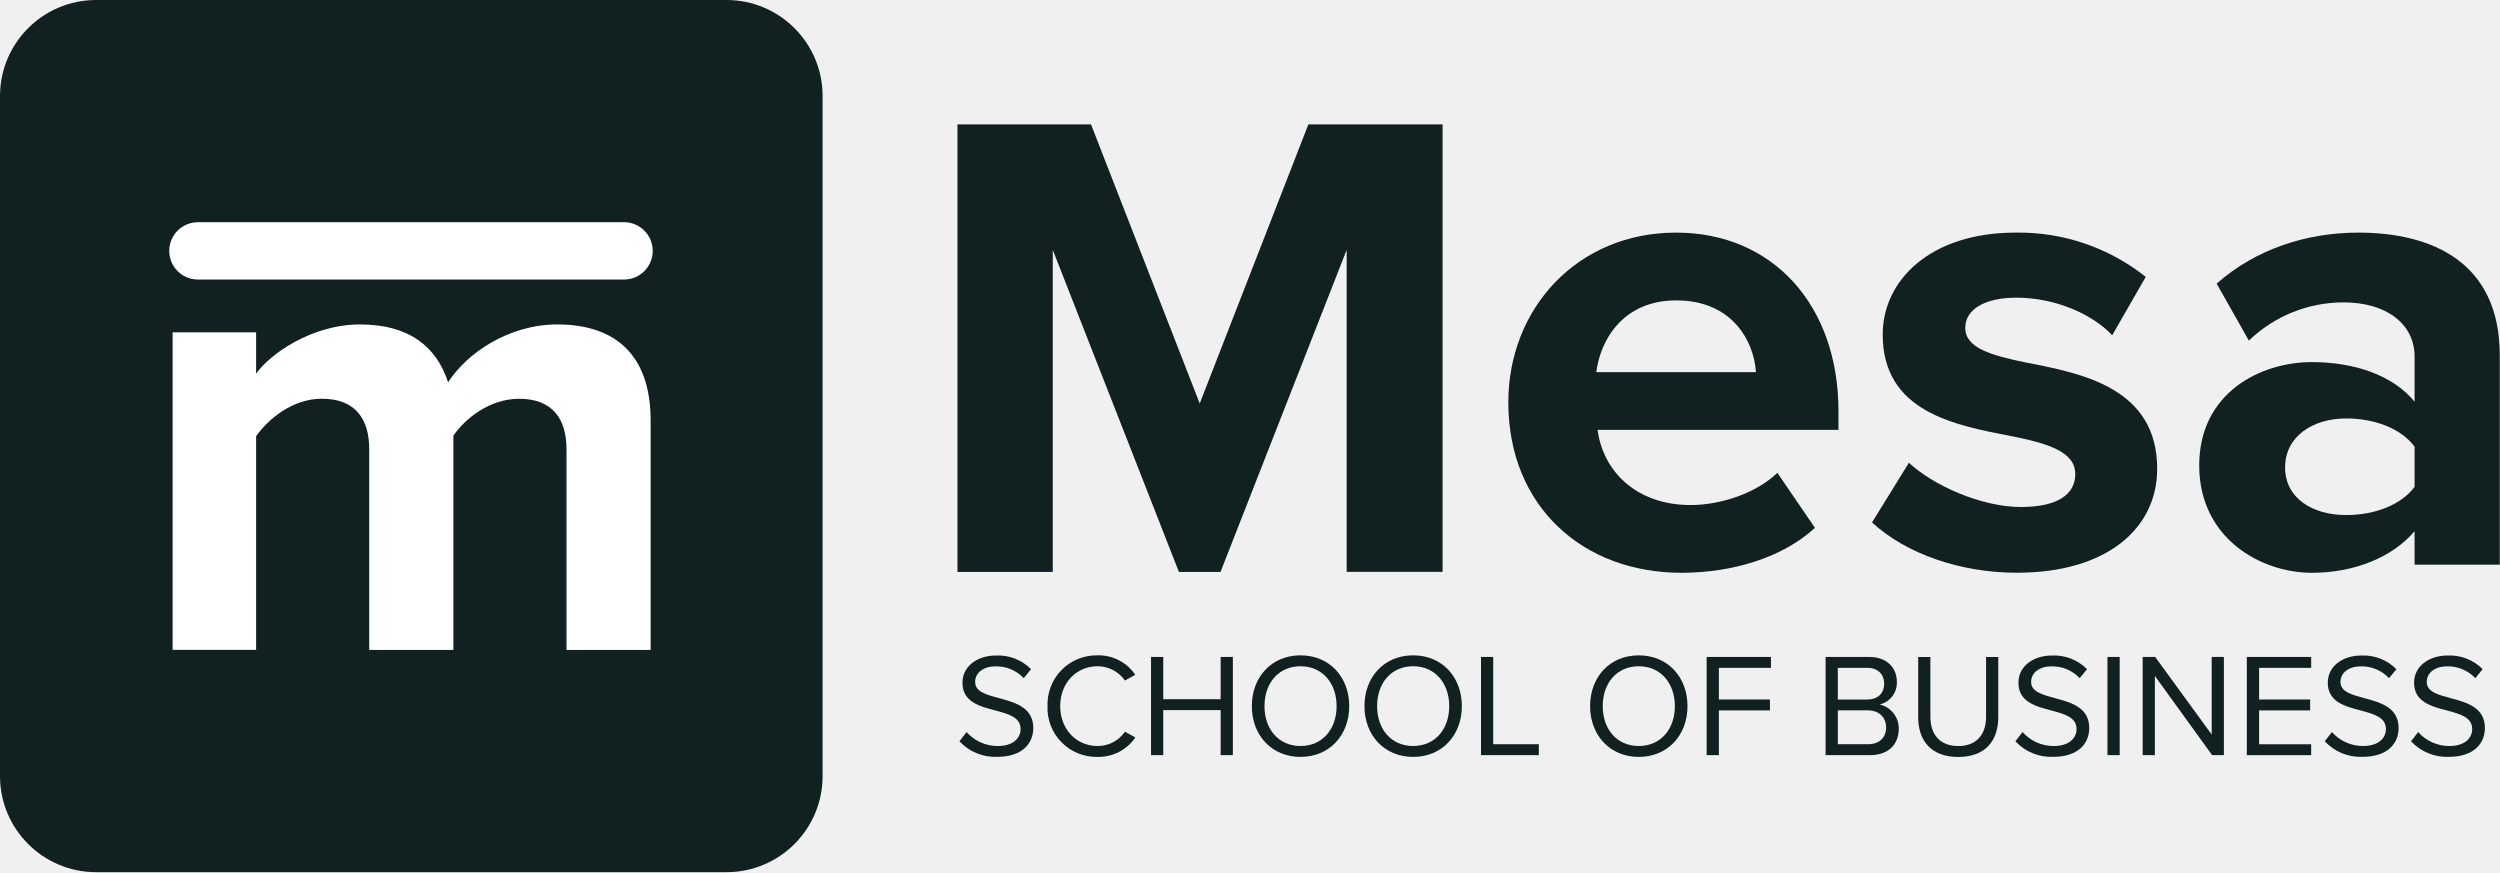
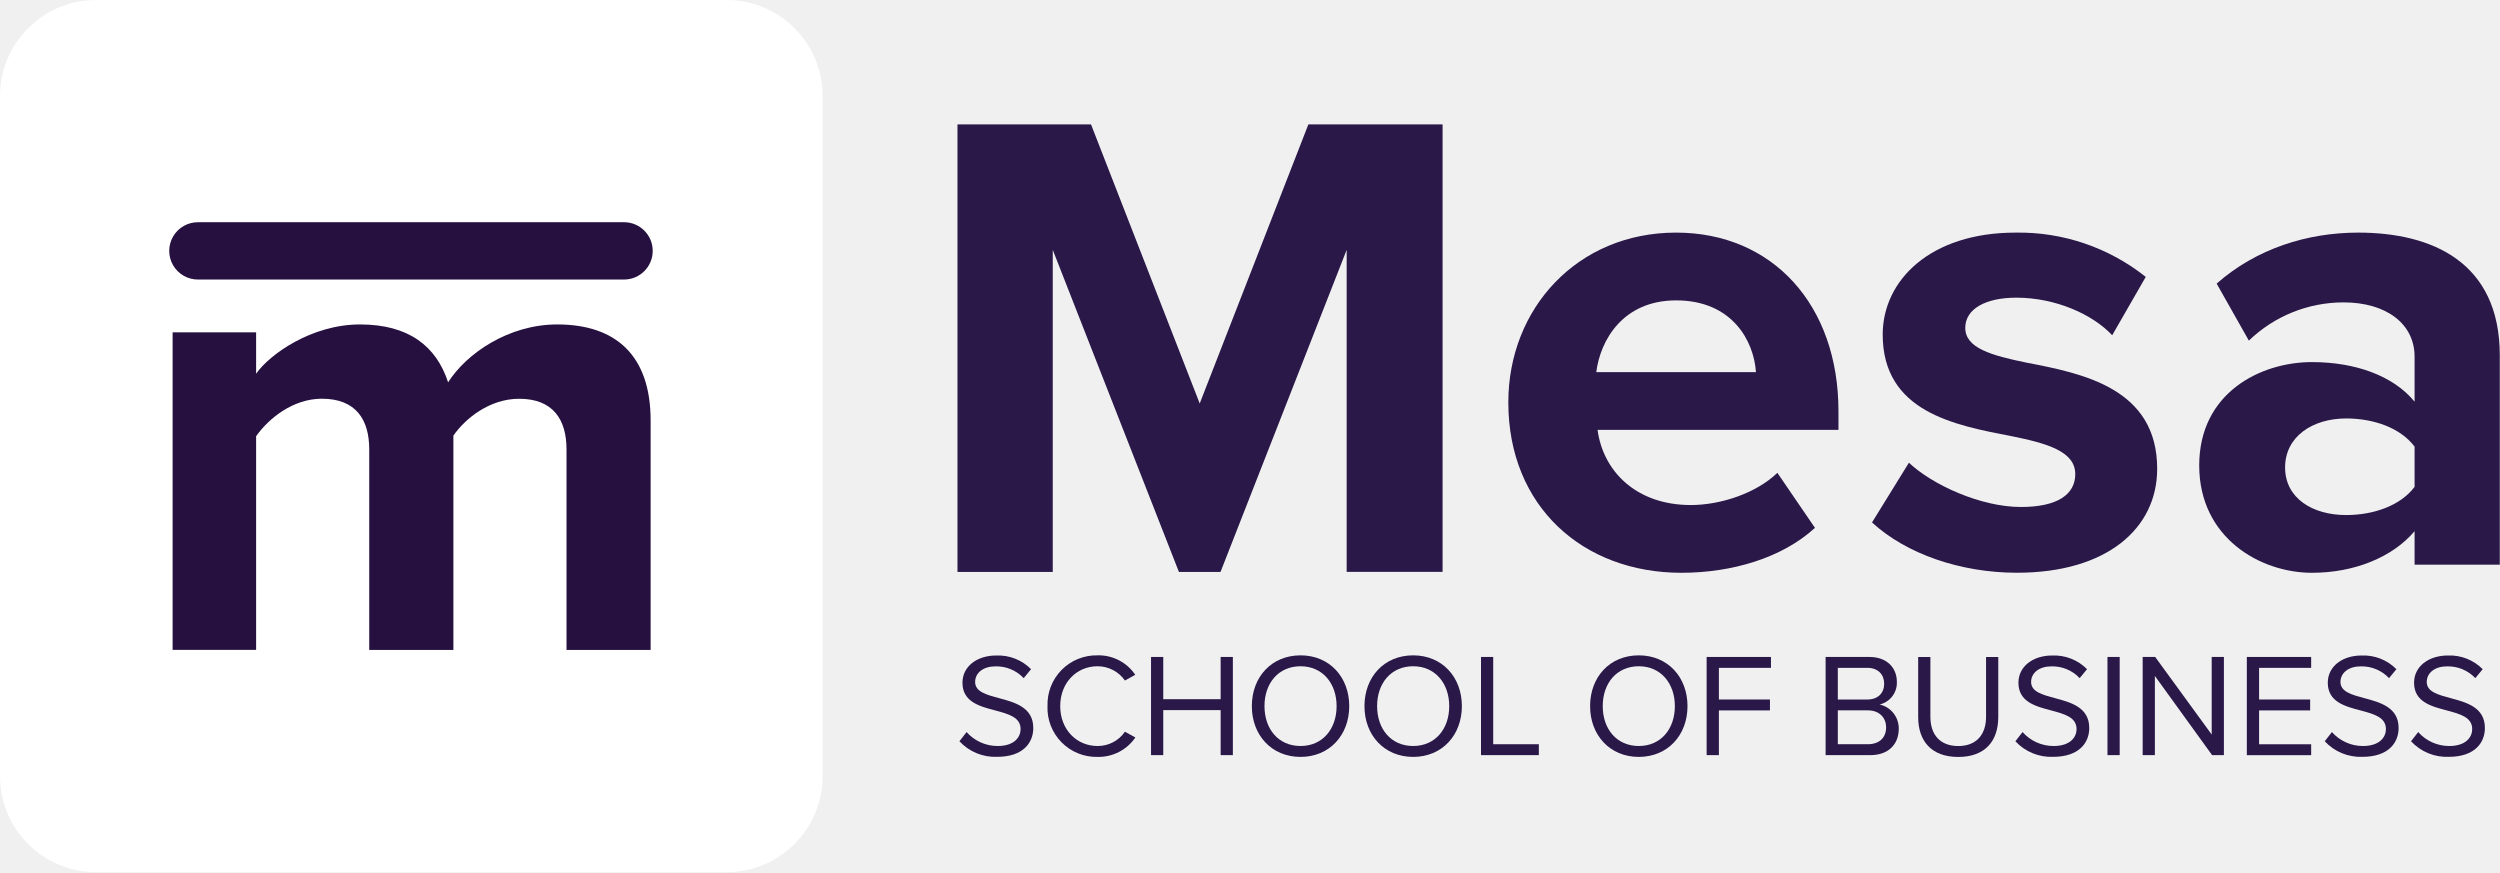
<svg xmlns="http://www.w3.org/2000/svg" viewBox="0 0 597.246 208.355">
  <defs>
    <clipPath id="mesa-clip">
      <rect id="Rectangle_121100" data-name="Rectangle 121100" width="597.246" height="208.355" fill="#fff" />
    </clipPath>
  </defs>
  <g id="ghghch" clip-path="url(#mesa-clip)">
-     <path id="Path_658690" data-name="Path 658690" d="M173.564,0H22.96A22.96,22.96,0,0,0,0,22.96V185.4a22.96,22.96,0,0,0,22.96,22.96h150.6a22.959,22.959,0,0,0,22.96-22.96V22.96A22.96,22.96,0,0,0,173.564,0Z" fill="#112121" />
-     <path id="Path_658691" data-name="Path 658691" d="M133.974,152.714V104.8c0-7.063-3.144-12.1-11.314-12.1-7.064,0-12.876,4.716-15.71,8.8v51.2H86.845V104.788c0-7.063-3.144-12.1-11.314-12.1-6.909,0-12.721,4.716-15.71,8.956v51.049H39.87V76.823H59.82v9.9c3.144-4.561,13.2-11.78,24.821-11.78s18.223,5.181,21.047,13.828c4.4-6.909,14.448-13.828,26.073-13.828,13.983,0,22.308,7.384,22.308,22.939V152.7H133.964Z" transform="translate(1.365 2.565)" fill="#fff" />
-     <path id="Path_658692" data-name="Path 658692" d="M147.826,51.33H46.016a6.847,6.847,0,1,0,0,13.693H147.826a6.847,6.847,0,0,0,0-13.693Z" transform="translate(1.341 1.757)" fill="#fff" />
-     <path id="Path_658693" data-name="Path 658693" d="M314.147,134.418V57.482L284.01,134.418h-9.939L243.933,57.482v76.936H221.17V27.5h31.9l25.97,66.677L305,27.5h32.061V134.408H314.147Z" transform="translate(7.57 2.213)" fill="#112121" />
-     <path id="Path_658694" data-name="Path 658694" d="M388.486,54.16c23.084,0,38.794,17.313,38.794,42.641v4.489H369.736c1.282,9.773,9.133,17.954,22.277,17.954,7.209,0,15.71-2.885,20.674-7.695l8.977,13.145c-7.849,7.209-19.878,10.735-31.895,10.735-23.56,0-41.359-15.865-41.359-40.717C348.41,72.27,364.916,54.16,388.486,54.16ZM369.415,87.5h38.152c-.475-7.374-5.605-17.147-19.071-17.147-12.66,0-18.109,9.453-19.071,17.147Z" transform="translate(11.925 1.409)" fill="#112121" />
-     <path id="Path_658695" data-name="Path 658695" d="M441.231,109.139c5.606,5.285,17.148,10.58,26.766,10.58,8.812,0,12.98-3.051,12.98-7.85,0-5.45-6.732-7.374-15.545-9.132-13.3-2.565-30.458-5.771-30.458-24.2,0-12.979,11.377-24.366,31.741-24.366a48.662,48.662,0,0,1,31.1,10.58L489.8,78.691c-4.644-4.964-13.466-8.977-22.919-8.977-7.374,0-12.183,2.72-12.183,7.209,0,4.809,6.092,6.567,14.749,8.336,13.3,2.565,31.1,6.092,31.1,25.328,0,14.262-12.017,24.842-33.5,24.842-13.466,0-26.446-4.489-34.626-12.018l8.811-14.262Z" transform="translate(14.801 1.399)" fill="#112121" />
-     <path id="Path_658696" data-name="Path 658696" d="M559.453,154.346v-8.015c-5.284,6.247-14.427,9.939-24.521,9.939-12.338,0-26.931-8.336-26.931-25.649s14.582-24.687,26.931-24.687c10.26,0,19.392,3.206,24.521,9.453V104.651c0-7.85-6.732-12.98-16.992-12.98a32.552,32.552,0,0,0-22.6,9.132l-7.695-13.621C521.621,78.847,533.8,75,545.987,75c17.634,0,33.82,7.053,33.82,29.331v50H559.453Zm0-28.214c-3.361-4.489-9.773-6.733-16.35-6.733-8.016,0-14.584,4.323-14.584,11.7s6.568,11.376,14.584,11.376c6.567,0,12.979-2.244,16.35-6.733v-9.608Z" transform="translate(17.387 -19.431)" fill="#112121" />
-     <path id="Path_658697" data-name="Path 658697" d="M223.327,169.7a9.9,9.9,0,0,0,7.384,3.34c4.189,0,5.523-2.254,5.523-4.044,0-2.813-2.844-3.589-5.947-4.426-3.765-.983-7.943-2.038-7.943-6.65,0-3.868,3.444-6.505,8.056-6.505a11.061,11.061,0,0,1,8.336,3.268l-1.758,2.141a8.974,8.974,0,0,0-6.784-2.813c-2.813,0-4.82,1.51-4.82,3.723,0,2.358,2.71,3.061,5.7,3.868,3.837,1.024,8.191,2.213,8.191,7.136,0,3.413-2.317,6.888-8.646,6.888a11.636,11.636,0,0,1-9-3.723l1.727-2.213Z" transform="translate(7.585 5.182)" fill="#112121" />
-     <path id="Path_658698" data-name="Path 658698" d="M241.97,163.511a11.705,11.705,0,0,1,11.956-12.131,10.542,10.542,0,0,1,9,4.644l-2.461,1.375a7.972,7.972,0,0,0-6.537-3.413c-5.026,0-8.925,3.94-8.925,9.525s3.9,9.526,8.925,9.526a7.853,7.853,0,0,0,6.537-3.413L262.955,171a10.666,10.666,0,0,1-9.039,4.644,11.706,11.706,0,0,1-11.956-12.132Z" transform="translate(8.282 5.181)" fill="#112121" />
-     <path id="Path_658699" data-name="Path 658699" d="M282.51,175.206V164.45H268.8v10.756H265.88V151.75H268.8v10.094H282.51V151.75h2.917v23.456Z" transform="translate(9.1 5.194)" fill="#112121" />
-     <path id="Path_658700" data-name="Path 658700" d="M300.8,151.38c6.93,0,11.635,5.2,11.635,12.131s-4.716,12.132-11.635,12.132-11.635-5.2-11.635-12.132S293.845,151.38,300.8,151.38Zm0,2.606c-5.274,0-8.614,4.044-8.614,9.525s3.34,9.526,8.614,9.526,8.615-4.075,8.615-9.526S306.049,153.986,300.8,153.986Z" transform="translate(9.897 5.181)" fill="#112121" />
-     <path id="Path_658701" data-name="Path 658701" d="M326.815,151.38c6.93,0,11.636,5.2,11.636,12.131s-4.717,12.132-11.636,12.132-11.635-5.2-11.635-12.132S319.855,151.38,326.815,151.38Zm0,2.606c-5.274,0-8.615,4.044-8.615,9.525s3.341,9.526,8.615,9.526,8.615-4.075,8.615-9.526S332.059,153.986,326.815,153.986Z" transform="translate(10.788 5.181)" fill="#112121" />
-     <path id="Path_658702" data-name="Path 658702" d="M342.1,175.206V151.75h2.916V172.6h10.9v2.606Z" transform="translate(11.709 5.194)" fill="#112121" />
-     <path id="Path_658703" data-name="Path 658703" d="M378.935,151.38c6.929,0,11.635,5.2,11.635,12.131s-4.717,12.132-11.635,12.132-11.635-5.2-11.635-12.132S371.975,151.38,378.935,151.38Zm0,2.606c-5.275,0-8.616,4.044-8.616,9.525s3.341,9.526,8.616,9.526,8.615-4.075,8.615-9.526S384.179,153.986,378.935,153.986Z" transform="translate(12.572 5.181)" fill="#112121" />
-     <path id="Path_658704" data-name="Path 658704" d="M394.22,175.206V151.75h15.368v2.606H397.146v7.56h12.2v2.606h-12.2v10.684H394.22Z" transform="translate(13.493 5.194)" fill="#112121" />
-     <path id="Path_658705" data-name="Path 658705" d="M421.7,175.206V151.75h10.446c4.074,0,6.578,2.462,6.578,5.978a5.319,5.319,0,0,1-4.116,5.378,5.862,5.862,0,0,1,4.571,5.771c0,3.765-2.492,6.329-6.784,6.329H421.7Zm2.916-13.29h7.033c2.637,0,4.044-1.613,4.044-3.764s-1.406-3.8-4.044-3.8h-7.033Zm0,10.683h7.177c2.741,0,4.365-1.551,4.365-4.044,0-2.141-1.479-4.044-4.365-4.044h-7.177Z" transform="translate(14.434 5.194)" fill="#112121" />
-     <path id="Path_658706" data-name="Path 658706" d="M443.08,151.76H446v14.272c0,4.292,2.317,7,6.651,7s6.65-2.71,6.65-7V151.76h2.917v14.314c0,5.833-3.2,9.567-9.567,9.567s-9.567-3.765-9.567-9.525V151.76Z" transform="translate(15.166 5.194)" fill="#112121" />
-     <path id="Path_658707" data-name="Path 658707" d="M467.247,169.7a9.9,9.9,0,0,0,7.385,3.34c4.188,0,5.522-2.254,5.522-4.044,0-2.813-2.844-3.589-5.947-4.426-3.764-.983-7.942-2.038-7.942-6.65,0-3.868,3.444-6.505,8.056-6.505a11.062,11.062,0,0,1,8.336,3.268l-1.758,2.141a8.974,8.974,0,0,0-6.784-2.813c-2.813,0-4.82,1.51-4.82,3.723,0,2.358,2.71,3.061,5.7,3.868,3.837,1.024,8.191,2.213,8.191,7.136,0,3.413-2.317,6.888-8.646,6.888a11.637,11.637,0,0,1-9-3.723l1.727-2.213Z" transform="translate(15.934 5.182)" fill="#112121" />
-     <path id="Path_658708" data-name="Path 658708" d="M486.81,175.206V151.75h2.917v23.456Z" transform="translate(16.662 5.194)" fill="#112121" />
-     <path id="Path_658709" data-name="Path 658709" d="M511.529,175.206,497.856,156.29v18.916H494.94V151.75h2.989l13.5,18.533V151.75h2.916v23.456Z" transform="translate(16.94 5.194)" fill="#112121" />
-     <path id="Path_658710" data-name="Path 658710" d="M519,175.206V151.75h15.369v2.606H521.927v7.56h12.2v2.606h-12.2v8.088h12.443v2.606H519Z" transform="translate(17.764 5.194)" fill="#112121" />
-     <path id="Path_658711" data-name="Path 658711" d="M538.706,169.7a9.9,9.9,0,0,0,7.384,3.34c4.19,0,5.523-2.254,5.523-4.044,0-2.813-2.844-3.589-5.946-4.426-3.765-.983-7.944-2.038-7.944-6.65,0-3.868,3.444-6.505,8.057-6.505a11.062,11.062,0,0,1,8.336,3.268l-1.758,2.141a8.975,8.975,0,0,0-6.785-2.813c-2.813,0-4.819,1.51-4.819,3.723,0,2.358,2.709,3.061,5.7,3.868,3.837,1.024,8.191,2.213,8.191,7.136,0,3.413-2.317,6.888-8.646,6.888a11.634,11.634,0,0,1-9-3.723l1.727-2.213Z" transform="translate(18.38 5.182)" fill="#112121" />
-     <path id="Path_658712" data-name="Path 658712" d="M558.636,169.7a9.9,9.9,0,0,0,7.385,3.34c4.189,0,5.522-2.254,5.522-4.044,0-2.813-2.843-3.589-5.946-4.426-3.765-.983-7.943-2.038-7.943-6.65,0-3.868,3.444-6.505,8.057-6.505a11.057,11.057,0,0,1,8.335,3.268l-1.758,2.141a8.973,8.973,0,0,0-6.784-2.813c-2.814,0-4.819,1.51-4.819,3.723,0,2.358,2.709,3.061,5.7,3.868,3.837,1.024,8.19,2.213,8.19,7.136,0,3.413-2.317,6.888-8.646,6.888a11.634,11.634,0,0,1-9-3.723l1.726-2.213Z" transform="translate(19.062 5.182)" fill="#112121" />
+     <path id="Path_658690" data-name="Path 658690" d="M173.564,0H22.96A22.96,22.96,0,0,0,0,22.96V185.4a22.96,22.96,0,0,0,22.96,22.96h150.6a22.959,22.959,0,0,0,22.96-22.96V22.96A22.96,22.96,0,0,0,173.564,0Z" fill="#FFFFFF" />
+     <path id="Path_658691" data-name="Path 658691" d="M133.974,152.714V104.8c0-7.063-3.144-12.1-11.314-12.1-7.064,0-12.876,4.716-15.71,8.8v51.2H86.845V104.788c0-7.063-3.144-12.1-11.314-12.1-6.909,0-12.721,4.716-15.71,8.956v51.049H39.87V76.823H59.82v9.9c3.144-4.561,13.2-11.78,24.821-11.78s18.223,5.181,21.047,13.828c4.4-6.909,14.448-13.828,26.073-13.828,13.983,0,22.308,7.384,22.308,22.939V152.7H133.964Z" transform="translate(1.365 2.565)" fill="#261040" />
+     <path id="Path_658692" data-name="Path 658692" d="M147.826,51.33H46.016a6.847,6.847,0,1,0,0,13.693H147.826a6.847,6.847,0,0,0,0-13.693Z" transform="translate(1.341 1.757)" fill="#261040" />
+     <path id="Path_658693" data-name="Path 658693" d="M314.147,134.418V57.482L284.01,134.418h-9.939L243.933,57.482v76.936H221.17V27.5h31.9l25.97,66.677L305,27.5h32.061V134.408H314.147Z" transform="translate(7.57 2.213)" fill="#2A1849" />
+     <path id="Path_658694" data-name="Path 658694" d="M388.486,54.16c23.084,0,38.794,17.313,38.794,42.641v4.489H369.736c1.282,9.773,9.133,17.954,22.277,17.954,7.209,0,15.71-2.885,20.674-7.695l8.977,13.145c-7.849,7.209-19.878,10.735-31.895,10.735-23.56,0-41.359-15.865-41.359-40.717C348.41,72.27,364.916,54.16,388.486,54.16ZM369.415,87.5h38.152c-.475-7.374-5.605-17.147-19.071-17.147-12.66,0-18.109,9.453-19.071,17.147Z" transform="translate(11.925 1.409)" fill="#2A1849" />
+     <path id="Path_658695" data-name="Path 658695" d="M441.231,109.139c5.606,5.285,17.148,10.58,26.766,10.58,8.812,0,12.98-3.051,12.98-7.85,0-5.45-6.732-7.374-15.545-9.132-13.3-2.565-30.458-5.771-30.458-24.2,0-12.979,11.377-24.366,31.741-24.366a48.662,48.662,0,0,1,31.1,10.58L489.8,78.691c-4.644-4.964-13.466-8.977-22.919-8.977-7.374,0-12.183,2.72-12.183,7.209,0,4.809,6.092,6.567,14.749,8.336,13.3,2.565,31.1,6.092,31.1,25.328,0,14.262-12.017,24.842-33.5,24.842-13.466,0-26.446-4.489-34.626-12.018l8.811-14.262Z" transform="translate(14.801 1.399)" fill="#2A1849" />
+     <path id="Path_658696" data-name="Path 658696" d="M559.453,154.346v-8.015c-5.284,6.247-14.427,9.939-24.521,9.939-12.338,0-26.931-8.336-26.931-25.649s14.582-24.687,26.931-24.687c10.26,0,19.392,3.206,24.521,9.453V104.651c0-7.85-6.732-12.98-16.992-12.98a32.552,32.552,0,0,0-22.6,9.132l-7.695-13.621C521.621,78.847,533.8,75,545.987,75c17.634,0,33.82,7.053,33.82,29.331v50H559.453Zm0-28.214c-3.361-4.489-9.773-6.733-16.35-6.733-8.016,0-14.584,4.323-14.584,11.7s6.568,11.376,14.584,11.376c6.567,0,12.979-2.244,16.35-6.733v-9.608Z" transform="translate(17.387 -19.431)" fill="#2A1849" />
+     <path id="Path_658697" data-name="Path 658697" d="M223.327,169.7a9.9,9.9,0,0,0,7.384,3.34c4.189,0,5.523-2.254,5.523-4.044,0-2.813-2.844-3.589-5.947-4.426-3.765-.983-7.943-2.038-7.943-6.65,0-3.868,3.444-6.505,8.056-6.505a11.061,11.061,0,0,1,8.336,3.268l-1.758,2.141a8.974,8.974,0,0,0-6.784-2.813c-2.813,0-4.82,1.51-4.82,3.723,0,2.358,2.71,3.061,5.7,3.868,3.837,1.024,8.191,2.213,8.191,7.136,0,3.413-2.317,6.888-8.646,6.888a11.636,11.636,0,0,1-9-3.723l1.727-2.213Z" transform="translate(7.585 5.182)" fill="#2A1849" />
+     <path id="Path_658698" data-name="Path 658698" d="M241.97,163.511a11.705,11.705,0,0,1,11.956-12.131,10.542,10.542,0,0,1,9,4.644l-2.461,1.375a7.972,7.972,0,0,0-6.537-3.413c-5.026,0-8.925,3.94-8.925,9.525s3.9,9.526,8.925,9.526a7.853,7.853,0,0,0,6.537-3.413L262.955,171a10.666,10.666,0,0,1-9.039,4.644,11.706,11.706,0,0,1-11.956-12.132Z" transform="translate(8.282 5.181)" fill="#2A1849" />
+     <path id="Path_658699" data-name="Path 658699" d="M282.51,175.206V164.45H268.8v10.756H265.88V151.75H268.8v10.094H282.51V151.75h2.917v23.456Z" transform="translate(9.1 5.194)" fill="#2A1849" />
+     <path id="Path_658700" data-name="Path 658700" d="M300.8,151.38c6.93,0,11.635,5.2,11.635,12.131s-4.716,12.132-11.635,12.132-11.635-5.2-11.635-12.132S293.845,151.38,300.8,151.38Zm0,2.606c-5.274,0-8.614,4.044-8.614,9.525s3.34,9.526,8.614,9.526,8.615-4.075,8.615-9.526S306.049,153.986,300.8,153.986Z" transform="translate(9.897 5.181)" fill="#2A1849" />
+     <path id="Path_658701" data-name="Path 658701" d="M326.815,151.38c6.93,0,11.636,5.2,11.636,12.131s-4.717,12.132-11.636,12.132-11.635-5.2-11.635-12.132S319.855,151.38,326.815,151.38Zm0,2.606c-5.274,0-8.615,4.044-8.615,9.525s3.341,9.526,8.615,9.526,8.615-4.075,8.615-9.526S332.059,153.986,326.815,153.986Z" transform="translate(10.788 5.181)" fill="#2A1849" />
+     <path id="Path_658702" data-name="Path 658702" d="M342.1,175.206V151.75h2.916V172.6h10.9v2.606Z" transform="translate(11.709 5.194)" fill="#2A1849" />
+     <path id="Path_658703" data-name="Path 658703" d="M378.935,151.38c6.929,0,11.635,5.2,11.635,12.131s-4.717,12.132-11.635,12.132-11.635-5.2-11.635-12.132S371.975,151.38,378.935,151.38Zm0,2.606c-5.275,0-8.616,4.044-8.616,9.525s3.341,9.526,8.616,9.526,8.615-4.075,8.615-9.526S384.179,153.986,378.935,153.986Z" transform="translate(12.572 5.181)" fill="#2A1849" />
+     <path id="Path_658704" data-name="Path 658704" d="M394.22,175.206V151.75h15.368v2.606H397.146v7.56h12.2v2.606h-12.2v10.684H394.22Z" transform="translate(13.493 5.194)" fill="#2A1849" />
+     <path id="Path_658705" data-name="Path 658705" d="M421.7,175.206V151.75h10.446c4.074,0,6.578,2.462,6.578,5.978a5.319,5.319,0,0,1-4.116,5.378,5.862,5.862,0,0,1,4.571,5.771c0,3.765-2.492,6.329-6.784,6.329H421.7Zm2.916-13.29h7.033c2.637,0,4.044-1.613,4.044-3.764s-1.406-3.8-4.044-3.8h-7.033Zm0,10.683h7.177c2.741,0,4.365-1.551,4.365-4.044,0-2.141-1.479-4.044-4.365-4.044h-7.177Z" transform="translate(14.434 5.194)" fill="#2A1849" />
+     <path id="Path_658706" data-name="Path 658706" d="M443.08,151.76H446v14.272c0,4.292,2.317,7,6.651,7s6.65-2.71,6.65-7V151.76h2.917v14.314c0,5.833-3.2,9.567-9.567,9.567s-9.567-3.765-9.567-9.525V151.76Z" transform="translate(15.166 5.194)" fill="#2A1849" />
+     <path id="Path_658707" data-name="Path 658707" d="M467.247,169.7a9.9,9.9,0,0,0,7.385,3.34c4.188,0,5.522-2.254,5.522-4.044,0-2.813-2.844-3.589-5.947-4.426-3.764-.983-7.942-2.038-7.942-6.65,0-3.868,3.444-6.505,8.056-6.505a11.062,11.062,0,0,1,8.336,3.268l-1.758,2.141a8.974,8.974,0,0,0-6.784-2.813c-2.813,0-4.82,1.51-4.82,3.723,0,2.358,2.71,3.061,5.7,3.868,3.837,1.024,8.191,2.213,8.191,7.136,0,3.413-2.317,6.888-8.646,6.888a11.637,11.637,0,0,1-9-3.723l1.727-2.213Z" transform="translate(15.934 5.182)" fill="#2A1849" />
+     <path id="Path_658708" data-name="Path 658708" d="M486.81,175.206V151.75h2.917v23.456Z" transform="translate(16.662 5.194)" fill="#2A1849" />
+     <path id="Path_658709" data-name="Path 658709" d="M511.529,175.206,497.856,156.29v18.916H494.94V151.75h2.989l13.5,18.533V151.75h2.916v23.456Z" transform="translate(16.94 5.194)" fill="#2A1849" />
+     <path id="Path_658710" data-name="Path 658710" d="M519,175.206V151.75h15.369v2.606H521.927v7.56h12.2v2.606h-12.2v8.088h12.443v2.606H519Z" transform="translate(17.764 5.194)" fill="#2A1849" />
+     <path id="Path_658711" data-name="Path 658711" d="M538.706,169.7a9.9,9.9,0,0,0,7.384,3.34c4.19,0,5.523-2.254,5.523-4.044,0-2.813-2.844-3.589-5.946-4.426-3.765-.983-7.944-2.038-7.944-6.65,0-3.868,3.444-6.505,8.057-6.505a11.062,11.062,0,0,1,8.336,3.268l-1.758,2.141a8.975,8.975,0,0,0-6.785-2.813c-2.813,0-4.819,1.51-4.819,3.723,0,2.358,2.709,3.061,5.7,3.868,3.837,1.024,8.191,2.213,8.191,7.136,0,3.413-2.317,6.888-8.646,6.888a11.634,11.634,0,0,1-9-3.723l1.727-2.213Z" transform="translate(18.38 5.182)" fill="#2A1849" />
+     <path id="Path_658712" data-name="Path 658712" d="M558.636,169.7a9.9,9.9,0,0,0,7.385,3.34c4.189,0,5.522-2.254,5.522-4.044,0-2.813-2.843-3.589-5.946-4.426-3.765-.983-7.943-2.038-7.943-6.65,0-3.868,3.444-6.505,8.057-6.505a11.057,11.057,0,0,1,8.335,3.268l-1.758,2.141a8.973,8.973,0,0,0-6.784-2.813c-2.814,0-4.819,1.51-4.819,3.723,0,2.358,2.709,3.061,5.7,3.868,3.837,1.024,8.19,2.213,8.19,7.136,0,3.413-2.317,6.888-8.646,6.888a11.634,11.634,0,0,1-9-3.723l1.726-2.213Z" transform="translate(19.062 5.182)" fill="#2A1849" />
  </g>
</svg>
